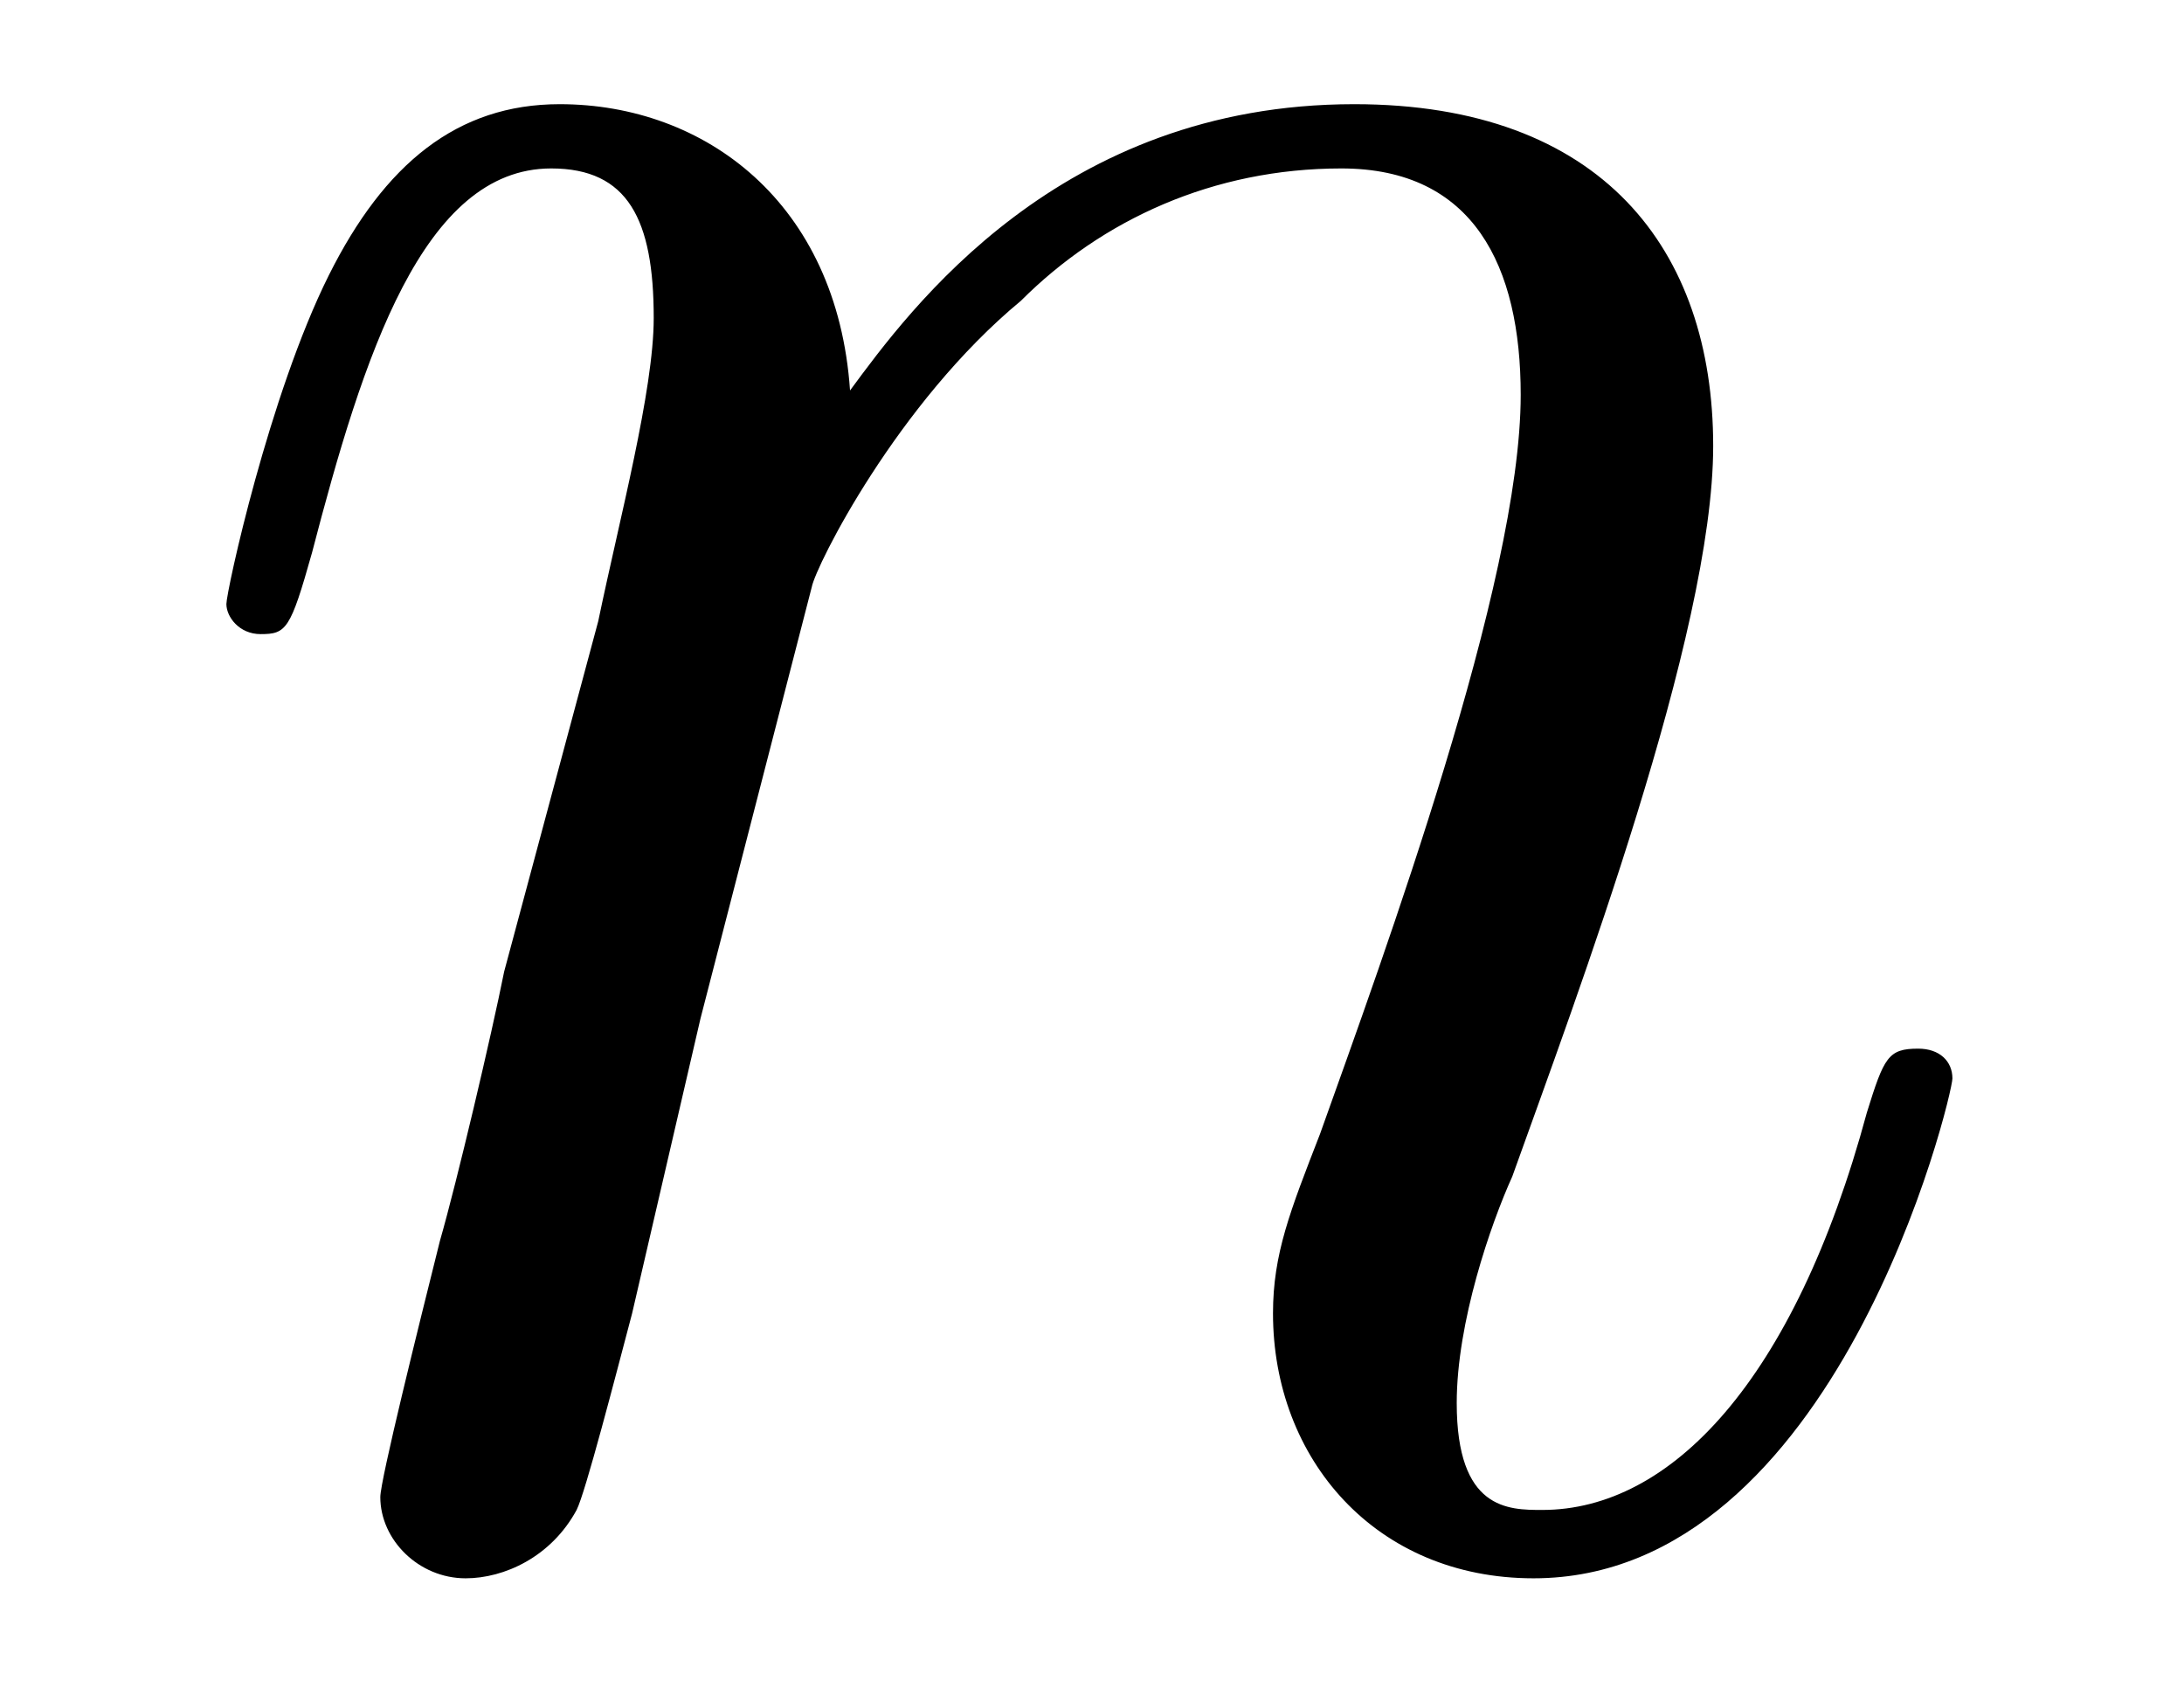
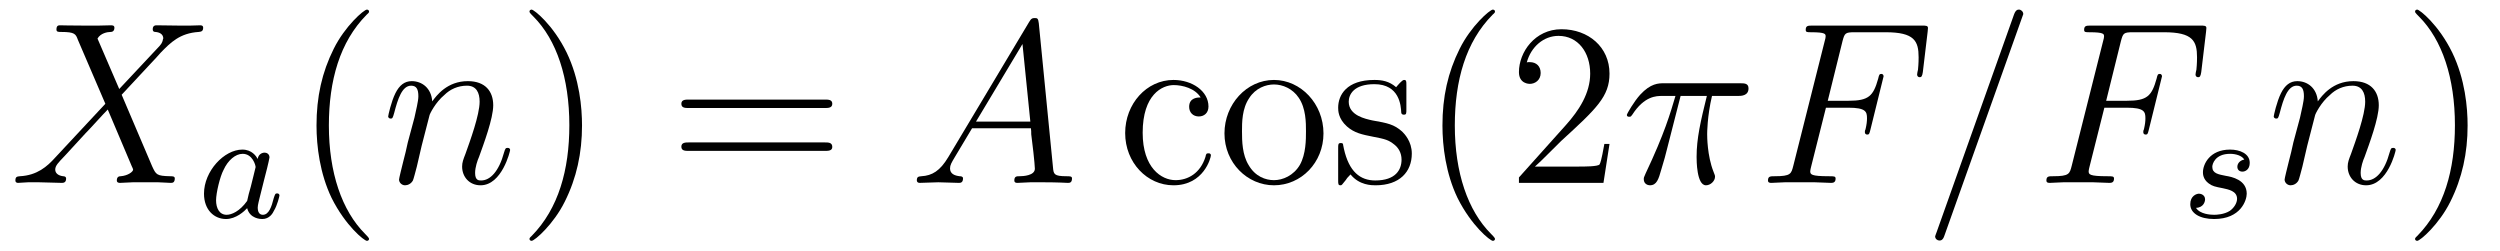
- <svg xmlns="http://www.w3.org/2000/svg" xmlns:xlink="http://www.w3.org/1999/xlink" viewBox="0 0 7.988 6.147" version="1.2">
+ <svg xmlns="http://www.w3.org/2000/svg" xmlns:xlink="http://www.w3.org/1999/xlink" viewBox="0 0 129.403 12.955" version="1.2">
  <defs>
    <g>
      <symbol overflow="visible" id="glyph0-0">
        <path style="stroke:none;" d="" />
      </symbol>
      <symbol overflow="visible" id="glyph0-1">
+         <path style="stroke:none;" d="M 5.672 -4.859 L 4.547 -7.469 C 4.703 -7.75 5.062 -7.812 5.219 -7.812 C 5.281 -7.812 5.422 -7.828 5.422 -8.031 C 5.422 -8.156 5.312 -8.156 5.234 -8.156 C 5.031 -8.156 4.797 -8.141 4.594 -8.141 L 3.891 -8.141 C 3.172 -8.141 2.641 -8.156 2.625 -8.156 C 2.531 -8.156 2.422 -8.156 2.422 -7.938 C 2.422 -7.812 2.516 -7.812 2.672 -7.812 C 3.375 -7.812 3.422 -7.703 3.531 -7.406 L 4.953 -4.094 L 2.359 -1.312 C 1.938 -0.844 1.422 -0.391 0.531 -0.344 C 0.391 -0.328 0.297 -0.328 0.297 -0.125 C 0.297 -0.078 0.312 0 0.438 0 C 0.609 0 0.781 -0.031 0.953 -0.031 L 1.516 -0.031 C 1.906 -0.031 2.312 0 2.688 0 C 2.766 0 2.922 0 2.922 -0.219 C 2.922 -0.328 2.828 -0.344 2.766 -0.344 C 2.516 -0.375 2.359 -0.5 2.359 -0.688 C 2.359 -0.891 2.516 -1.047 2.859 -1.406 L 3.922 -2.562 C 4.188 -2.828 4.812 -3.531 5.078 -3.797 L 6.328 -0.844 C 6.344 -0.828 6.391 -0.703 6.391 -0.688 C 6.391 -0.578 6.125 -0.375 5.75 -0.344 C 5.672 -0.344 5.547 -0.328 5.547 -0.125 C 5.547 0 5.672 0 5.719 0 C 5.922 0 6.172 -0.031 6.375 -0.031 L 7.688 -0.031 C 7.906 -0.031 8.125 0 8.328 0 C 8.422 0 8.547 0 8.547 -0.234 C 8.547 -0.344 8.422 -0.344 8.312 -0.344 C 7.609 -0.359 7.578 -0.422 7.375 -0.859 L 5.797 -4.562 L 7.312 -6.188 C 7.438 -6.312 7.703 -6.609 7.812 -6.734 C 8.328 -7.266 8.812 -7.75 9.781 -7.812 C 9.891 -7.828 10.016 -7.828 10.016 -8.031 C 10.016 -8.156 9.906 -8.156 9.859 -8.156 C 9.688 -8.156 9.516 -8.141 9.344 -8.141 L 8.797 -8.141 C 8.422 -8.141 8 -8.156 7.625 -8.156 C 7.547 -8.156 7.406 -8.156 7.406 -7.953 C 7.406 -7.828 7.484 -7.812 7.547 -7.812 C 7.75 -7.797 7.953 -7.703 7.953 -7.469 L 7.938 -7.453 C 7.922 -7.359 7.906 -7.25 7.766 -7.094 Z M 5.672 -4.859 " />
+       </symbol>
+       <symbol overflow="visible" id="glyph0-2">
        <path style="stroke:none;" d="M 2.469 -3.5 C 2.484 -3.578 2.781 -4.172 3.234 -4.547 C 3.531 -4.844 3.938 -5.031 4.406 -5.031 C 4.891 -5.031 5.062 -4.672 5.062 -4.203 C 5.062 -3.516 4.562 -2.156 4.328 -1.5 C 4.219 -1.219 4.156 -1.062 4.156 -0.844 C 4.156 -0.312 4.531 0.125 5.109 0.125 C 6.219 0.125 6.641 -1.641 6.641 -1.703 C 6.641 -1.766 6.594 -1.812 6.516 -1.812 C 6.406 -1.812 6.391 -1.781 6.328 -1.578 C 6.062 -0.594 5.609 -0.125 5.141 -0.125 C 5.016 -0.125 4.828 -0.125 4.828 -0.516 C 4.828 -0.812 4.953 -1.172 5.031 -1.344 C 5.266 -2 5.766 -3.328 5.766 -4.016 C 5.766 -4.734 5.359 -5.266 4.453 -5.266 C 3.375 -5.266 2.828 -4.516 2.609 -4.219 C 2.562 -4.906 2.078 -5.266 1.547 -5.266 C 1.172 -5.266 0.906 -5.047 0.703 -4.641 C 0.484 -4.203 0.328 -3.484 0.328 -3.438 C 0.328 -3.391 0.375 -3.328 0.453 -3.328 C 0.547 -3.328 0.562 -3.344 0.641 -3.625 C 0.828 -4.344 1.047 -5.031 1.516 -5.031 C 1.797 -5.031 1.891 -4.844 1.891 -4.484 C 1.891 -4.219 1.766 -3.75 1.688 -3.375 L 1.344 -2.094 C 1.297 -1.859 1.172 -1.328 1.109 -1.109 C 1.031 -0.797 0.891 -0.234 0.891 -0.172 C 0.891 -0.016 1.031 0.125 1.203 0.125 C 1.344 0.125 1.516 0.047 1.609 -0.125 C 1.641 -0.188 1.75 -0.609 1.812 -0.844 L 2.062 -1.922 Z M 2.469 -3.5 " />
+       </symbol>
+       <symbol overflow="visible" id="glyph0-3">
+         <path style="stroke:none;" d="M 2.031 -1.328 C 1.609 -0.625 1.203 -0.375 0.641 -0.344 C 0.5 -0.328 0.406 -0.328 0.406 -0.125 C 0.406 -0.047 0.469 0 0.547 0 C 0.766 0 1.297 -0.031 1.516 -0.031 C 1.859 -0.031 2.25 0 2.578 0 C 2.656 0 2.797 0 2.797 -0.234 C 2.797 -0.328 2.703 -0.344 2.625 -0.344 C 2.359 -0.375 2.125 -0.469 2.125 -0.75 C 2.125 -0.922 2.203 -1.047 2.359 -1.312 L 3.266 -2.828 L 6.312 -2.828 C 6.328 -2.719 6.328 -2.625 6.328 -2.516 C 6.375 -2.203 6.516 -0.953 6.516 -0.734 C 6.516 -0.375 5.906 -0.344 5.719 -0.344 C 5.578 -0.344 5.453 -0.344 5.453 -0.125 C 5.453 0 5.562 0 5.625 0 C 5.828 0 6.078 -0.031 6.281 -0.031 L 6.953 -0.031 C 7.688 -0.031 8.219 0 8.219 0 C 8.312 0 8.438 0 8.438 -0.234 C 8.438 -0.344 8.328 -0.344 8.156 -0.344 C 7.5 -0.344 7.484 -0.453 7.453 -0.812 L 6.719 -8.266 C 6.688 -8.516 6.641 -8.531 6.516 -8.531 C 6.391 -8.531 6.328 -8.516 6.219 -8.328 Z M 3.469 -3.172 L 5.875 -7.188 L 6.281 -3.172 Z M 3.469 -3.172 " />
+       </symbol>
+       <symbol overflow="visible" id="glyph0-4">
+         <path style="stroke:none;" d="M 3.094 -4.5 L 4.453 -4.5 C 4.125 -3.172 3.922 -2.297 3.922 -1.344 C 3.922 -1.172 3.922 0.125 4.406 0.125 C 4.656 0.125 4.875 -0.109 4.875 -0.312 C 4.875 -0.375 4.875 -0.391 4.797 -0.578 C 4.469 -1.406 4.469 -2.422 4.469 -2.516 C 4.469 -2.578 4.469 -3.438 4.719 -4.5 L 6.062 -4.5 C 6.219 -4.5 6.609 -4.5 6.609 -4.891 C 6.609 -5.156 6.391 -5.156 6.172 -5.156 L 2.234 -5.156 C 1.953 -5.156 1.547 -5.156 1 -4.562 C 0.688 -4.219 0.312 -3.578 0.312 -3.516 C 0.312 -3.438 0.375 -3.422 0.438 -3.422 C 0.531 -3.422 0.531 -3.453 0.594 -3.531 C 1.219 -4.5 1.844 -4.5 2.141 -4.5 L 2.828 -4.5 C 2.562 -3.609 2.266 -2.562 1.281 -0.484 C 1.188 -0.281 1.188 -0.266 1.188 -0.188 C 1.188 0.062 1.406 0.125 1.5 0.125 C 1.859 0.125 1.953 -0.188 2.094 -0.688 C 2.281 -1.297 2.281 -1.328 2.406 -1.812 Z M 3.094 -4.5 " />
+       </symbol>
+       <symbol overflow="visible" id="glyph0-5">
+         <path style="stroke:none;" d="M 3.547 -3.891 L 4.703 -3.891 C 5.609 -3.891 5.672 -3.688 5.672 -3.344 C 5.672 -3.188 5.656 -3.031 5.594 -2.766 C 5.562 -2.719 5.562 -2.656 5.562 -2.625 C 5.562 -2.547 5.609 -2.5 5.688 -2.5 C 5.781 -2.5 5.797 -2.547 5.844 -2.734 L 6.531 -5.516 C 6.531 -5.562 6.5 -5.641 6.422 -5.641 C 6.312 -5.641 6.297 -5.594 6.25 -5.391 C 6 -4.5 5.766 -4.25 4.719 -4.25 L 3.641 -4.25 L 4.406 -7.344 C 4.516 -7.75 4.547 -7.797 5.031 -7.797 L 6.641 -7.797 C 8.125 -7.797 8.344 -7.344 8.344 -6.5 C 8.344 -6.438 8.344 -6.172 8.312 -5.859 C 8.297 -5.812 8.266 -5.656 8.266 -5.609 C 8.266 -5.516 8.328 -5.469 8.406 -5.469 C 8.484 -5.469 8.531 -5.516 8.562 -5.734 L 8.812 -7.828 C 8.812 -7.859 8.828 -7.984 8.828 -8.016 C 8.828 -8.141 8.719 -8.141 8.516 -8.141 L 2.844 -8.141 C 2.625 -8.141 2.5 -8.141 2.5 -7.922 C 2.5 -7.797 2.578 -7.797 2.781 -7.797 C 3.531 -7.797 3.531 -7.703 3.531 -7.578 C 3.531 -7.516 3.516 -7.469 3.484 -7.344 L 1.859 -0.891 C 1.75 -0.469 1.734 -0.344 0.891 -0.344 C 0.672 -0.344 0.547 -0.344 0.547 -0.125 C 0.547 0 0.656 0 0.734 0 C 0.953 0 1.188 -0.031 1.422 -0.031 L 2.969 -0.031 C 3.234 -0.031 3.531 0 3.797 0 C 3.891 0 4.047 0 4.047 -0.219 C 4.047 -0.344 3.969 -0.344 3.703 -0.344 C 2.766 -0.344 2.734 -0.438 2.734 -0.609 C 2.734 -0.672 2.766 -0.766 2.781 -0.844 Z M 3.547 -3.891 " />
+       </symbol>
+       <symbol overflow="visible" id="glyph0-6">
+         <path style="stroke:none;" d="M 5.125 -8.516 C 5.125 -8.531 5.203 -8.719 5.203 -8.734 C 5.203 -8.875 5.078 -8.969 4.984 -8.969 C 4.922 -8.969 4.812 -8.969 4.719 -8.703 L 0.719 2.547 C 0.719 2.562 0.641 2.734 0.641 2.766 C 0.641 2.906 0.766 2.984 0.859 2.984 C 0.938 2.984 1.047 2.969 1.125 2.719 Z M 5.125 -8.516 " />
+       </symbol>
+       <symbol overflow="visible" id="glyph1-0">
+         <path style="stroke:none;" d="" />
+       </symbol>
+       <symbol overflow="visible" id="glyph1-1">
+         <path style="stroke:none;" d="M 3.125 -3.031 C 3.047 -3.172 2.828 -3.516 2.328 -3.516 C 1.391 -3.516 0.344 -2.406 0.344 -1.234 C 0.344 -0.391 0.875 0.078 1.484 0.078 C 2 0.078 2.438 -0.328 2.578 -0.484 C 2.719 0.062 3.266 0.078 3.359 0.078 C 3.734 0.078 3.906 -0.219 3.969 -0.359 C 4.141 -0.641 4.25 -1.109 4.25 -1.141 C 4.25 -1.188 4.219 -1.25 4.125 -1.25 C 4.031 -1.25 4.016 -1.188 3.953 -1 C 3.844 -0.562 3.703 -0.141 3.391 -0.141 C 3.203 -0.141 3.125 -0.297 3.125 -0.516 C 3.125 -0.656 3.203 -0.922 3.25 -1.125 C 3.297 -1.328 3.422 -1.797 3.453 -1.938 L 3.609 -2.547 C 3.656 -2.734 3.734 -3.078 3.734 -3.109 C 3.734 -3.297 3.578 -3.359 3.484 -3.359 C 3.359 -3.359 3.156 -3.281 3.125 -3.031 Z M 2.578 -0.859 C 2.188 -0.312 1.766 -0.141 1.516 -0.141 C 1.141 -0.141 0.969 -0.484 0.969 -0.891 C 0.969 -1.266 1.172 -2.125 1.359 -2.469 C 1.578 -2.953 1.969 -3.297 2.344 -3.297 C 2.859 -3.297 3.016 -2.703 3.016 -2.609 C 3.016 -2.578 2.812 -1.797 2.766 -1.594 C 2.656 -1.219 2.656 -1.203 2.578 -0.859 Z M 2.578 -0.859 " />
+       </symbol>
+       <symbol overflow="visible" id="glyph1-2">
+         <path style="stroke:none;" d="M 3.219 -3 C 3.031 -2.969 2.859 -2.828 2.859 -2.625 C 2.859 -2.484 2.953 -2.375 3.125 -2.375 C 3.25 -2.375 3.5 -2.469 3.5 -2.828 C 3.5 -3.312 2.984 -3.516 2.484 -3.516 C 1.422 -3.516 1.078 -2.75 1.078 -2.344 C 1.078 -2.266 1.078 -1.984 1.375 -1.766 C 1.562 -1.625 1.703 -1.594 2.109 -1.516 C 2.391 -1.453 2.844 -1.375 2.844 -0.969 C 2.844 -0.75 2.688 -0.5 2.469 -0.344 C 2.172 -0.156 1.781 -0.141 1.656 -0.141 C 1.469 -0.141 0.922 -0.172 0.719 -0.5 C 1.125 -0.516 1.188 -0.844 1.188 -0.938 C 1.188 -1.172 0.969 -1.234 0.875 -1.234 C 0.75 -1.234 0.422 -1.125 0.422 -0.688 C 0.422 -0.219 0.922 0.078 1.656 0.078 C 3.047 0.078 3.344 -0.906 3.344 -1.234 C 3.344 -1.953 2.562 -2.109 2.266 -2.156 C 1.875 -2.234 1.562 -2.281 1.562 -2.625 C 1.562 -2.766 1.703 -3.297 2.484 -3.297 C 2.781 -3.297 3.094 -3.203 3.219 -3 Z M 3.219 -3 " />
+       </symbol>
+       <symbol overflow="visible" id="glyph2-0">
+         <path style="stroke:none;" d="" />
+       </symbol>
+       <symbol overflow="visible" id="glyph2-1">
+         <path style="stroke:none;" d="M 3.891 2.906 C 3.891 2.875 3.891 2.844 3.688 2.641 C 2.484 1.438 1.812 -0.531 1.812 -2.969 C 1.812 -5.297 2.375 -7.297 3.766 -8.703 C 3.891 -8.812 3.891 -8.828 3.891 -8.875 C 3.891 -8.938 3.828 -8.969 3.781 -8.969 C 3.625 -8.969 2.641 -8.109 2.062 -6.938 C 1.453 -5.719 1.172 -4.453 1.172 -2.969 C 1.172 -1.906 1.344 -0.484 1.953 0.781 C 2.672 2.219 3.641 3 3.781 3 C 3.828 3 3.891 2.969 3.891 2.906 Z M 3.891 2.906 " />
+       </symbol>
+       <symbol overflow="visible" id="glyph2-2">
+         <path style="stroke:none;" d="M 3.375 -2.969 C 3.375 -3.891 3.25 -5.359 2.578 -6.75 C 1.875 -8.188 0.891 -8.969 0.766 -8.969 C 0.719 -8.969 0.656 -8.938 0.656 -8.875 C 0.656 -8.828 0.656 -8.812 0.859 -8.609 C 2.062 -7.406 2.719 -5.422 2.719 -2.984 C 2.719 -0.672 2.156 1.328 0.781 2.734 C 0.656 2.844 0.656 2.875 0.656 2.906 C 0.656 2.969 0.719 3 0.766 3 C 0.922 3 1.906 2.141 2.484 0.969 C 3.094 -0.25 3.375 -1.547 3.375 -2.969 Z M 3.375 -2.969 " />
+       </symbol>
+       <symbol overflow="visible" id="glyph2-3">
+         <path style="stroke:none;" d="M 8.062 -3.875 C 8.234 -3.875 8.453 -3.875 8.453 -4.094 C 8.453 -4.312 8.25 -4.312 8.062 -4.312 L 1.031 -4.312 C 0.859 -4.312 0.641 -4.312 0.641 -4.094 C 0.641 -3.875 0.844 -3.875 1.031 -3.875 Z M 8.062 -1.656 C 8.234 -1.656 8.453 -1.656 8.453 -1.859 C 8.453 -2.094 8.25 -2.094 8.062 -2.094 L 1.031 -2.094 C 0.859 -2.094 0.641 -2.094 0.641 -1.875 C 0.641 -1.656 0.844 -1.656 1.031 -1.656 Z M 8.062 -1.656 " />
+       </symbol>
+       <symbol overflow="visible" id="glyph2-4">
+         <path style="stroke:none;" d="M 4.328 -4.422 C 4.188 -4.422 3.734 -4.422 3.734 -3.938 C 3.734 -3.641 3.938 -3.438 4.234 -3.438 C 4.5 -3.438 4.734 -3.609 4.734 -3.953 C 4.734 -4.75 3.891 -5.328 2.922 -5.328 C 1.531 -5.328 0.422 -4.094 0.422 -2.578 C 0.422 -1.047 1.562 0.125 2.922 0.125 C 4.5 0.125 4.859 -1.312 4.859 -1.422 C 4.859 -1.531 4.766 -1.531 4.734 -1.531 C 4.625 -1.531 4.609 -1.5 4.578 -1.344 C 4.312 -0.5 3.672 -0.141 3.031 -0.141 C 2.297 -0.141 1.328 -0.781 1.328 -2.594 C 1.328 -4.578 2.344 -5.062 2.938 -5.062 C 3.391 -5.062 4.047 -4.891 4.328 -4.422 Z M 4.328 -4.422 " />
+       </symbol>
+       <symbol overflow="visible" id="glyph2-5">
+         <path style="stroke:none;" d="M 5.484 -2.562 C 5.484 -4.094 4.312 -5.328 2.922 -5.328 C 1.5 -5.328 0.359 -4.062 0.359 -2.562 C 0.359 -1.031 1.547 0.125 2.922 0.125 C 4.328 0.125 5.484 -1.047 5.484 -2.562 Z M 2.922 -0.141 C 2.484 -0.141 1.953 -0.328 1.609 -0.922 C 1.281 -1.453 1.266 -2.156 1.266 -2.672 C 1.266 -3.125 1.266 -3.844 1.641 -4.391 C 1.969 -4.906 2.5 -5.094 2.922 -5.094 C 3.375 -5.094 3.891 -4.875 4.203 -4.406 C 4.578 -3.859 4.578 -3.109 4.578 -2.672 C 4.578 -2.25 4.578 -1.5 4.266 -0.938 C 3.938 -0.375 3.375 -0.141 2.922 -0.141 Z M 2.922 -0.141 " />
+       </symbol>
+       <symbol overflow="visible" id="glyph2-6">
+         <path style="stroke:none;" d="M 3.922 -5.062 C 3.922 -5.266 3.922 -5.328 3.797 -5.328 C 3.703 -5.328 3.484 -5.062 3.391 -4.953 C 3.031 -5.266 2.656 -5.328 2.266 -5.328 C 0.828 -5.328 0.391 -4.547 0.391 -3.891 C 0.391 -3.75 0.391 -3.328 0.844 -2.922 C 1.234 -2.578 1.641 -2.5 2.188 -2.391 C 2.844 -2.266 3 -2.219 3.297 -1.984 C 3.516 -1.812 3.672 -1.547 3.672 -1.203 C 3.672 -0.688 3.375 -0.125 2.312 -0.125 C 1.531 -0.125 0.953 -0.578 0.688 -1.766 C 0.641 -1.984 0.641 -2 0.641 -2.016 C 0.609 -2.062 0.562 -2.062 0.531 -2.062 C 0.391 -2.062 0.391 -2 0.391 -1.781 L 0.391 -0.156 C 0.391 0.062 0.391 0.125 0.516 0.125 C 0.578 0.125 0.578 0.109 0.781 -0.141 C 0.844 -0.234 0.844 -0.25 1.031 -0.438 C 1.484 0.125 2.125 0.125 2.328 0.125 C 3.578 0.125 4.203 -0.578 4.203 -1.516 C 4.203 -2.156 3.812 -2.547 3.703 -2.656 C 3.281 -3.031 2.953 -3.094 2.156 -3.234 C 1.812 -3.312 0.938 -3.484 0.938 -4.203 C 0.938 -4.562 1.188 -5.109 2.266 -5.109 C 3.562 -5.109 3.641 -4 3.656 -3.641 C 3.672 -3.531 3.75 -3.531 3.797 -3.531 C 3.922 -3.531 3.922 -3.594 3.922 -3.812 Z M 3.922 -5.062 " />
+       </symbol>
+       <symbol overflow="visible" id="glyph2-7">
+         <path style="stroke:none;" d="M 5.266 -2.016 L 5 -2.016 C 4.953 -1.812 4.859 -1.141 4.75 -0.953 C 4.656 -0.844 3.984 -0.844 3.625 -0.844 L 1.406 -0.844 C 1.734 -1.125 2.469 -1.891 2.766 -2.172 C 4.594 -3.844 5.266 -4.469 5.266 -5.656 C 5.266 -7.031 4.172 -7.953 2.781 -7.953 C 1.406 -7.953 0.578 -6.766 0.578 -5.734 C 0.578 -5.125 1.109 -5.125 1.141 -5.125 C 1.406 -5.125 1.703 -5.312 1.703 -5.688 C 1.703 -6.031 1.484 -6.25 1.141 -6.25 C 1.047 -6.25 1.016 -6.25 0.984 -6.234 C 1.203 -7.047 1.859 -7.609 2.625 -7.609 C 3.641 -7.609 4.266 -6.75 4.266 -5.656 C 4.266 -4.641 3.688 -3.75 3 -2.984 L 0.578 -0.281 L 0.578 0 L 4.953 0 Z M 5.266 -2.016 " />
      </symbol>
    </g>
    <clipPath id="clip1">
-       <path d="M 0 0 L 7.988 0 L 7.988 6 L 0 6 Z M 0 0 " />
+       <path d="M 16 0 L 20 0 L 20 12.953 L 16 12.953 Z M 16 0 " />
+     </clipPath>
+     <clipPath id="clip2">
+       <path d="M 27 0 L 31 0 L 31 12.953 L 27 12.953 Z M 27 0 " />
+     </clipPath>
+     <clipPath id="clip3">
+       <path d="M 58 0 L 84 0 L 84 12.953 L 58 12.953 Z M 58 0 " />
+     </clipPath>
+     <clipPath id="clip4">
+       <path d="M 100 0 L 115 0 L 115 12.953 L 100 12.953 Z M 100 0 " />
+     </clipPath>
+     <clipPath id="clip5">
+       <path d="M 125 0 L 128 0 L 128 12.953 L 125 12.953 Z M 125 0 " />
    </clipPath>
  </defs>
  <g id="surface1">
+     <g style="fill:rgb(0%,0%,0%);fill-opacity:1;">
+       <use xlink:href="#glyph0-1" x="0.5" y="9.466" />
+     </g>
+     <g style="fill:rgb(0%,0%,0%);fill-opacity:1;">
+       <use xlink:href="#glyph1-1" x="10.215" y="11.259" />
+     </g>
    <g clip-path="url(#clip1)" clip-rule="nonzero">
      <g style="fill:rgb(0%,0%,0%);fill-opacity:1;">
-         <use xlink:href="#glyph0-1" x="0.5" y="5.647" />
+         <use xlink:href="#glyph2-1" x="15.211" y="9.466" />
+       </g>
+     </g>
+     <g style="fill:rgb(0%,0%,0%);fill-opacity:1;">
+       <use xlink:href="#glyph0-2" x="19.764" y="9.466" />
+     </g>
+     <g clip-path="url(#clip2)" clip-rule="nonzero">
+       <g style="fill:rgb(0%,0%,0%);fill-opacity:1;">
+         <use xlink:href="#glyph2-2" x="26.751" y="9.466" />
+       </g>
+     </g>
+     <g style="fill:rgb(0%,0%,0%);fill-opacity:1;">
+       <use xlink:href="#glyph2-3" x="34.627" y="9.466" />
+     </g>
+     <g style="fill:rgb(0%,0%,0%);fill-opacity:1;">
+       <use xlink:href="#glyph0-3" x="47.05" y="9.466" />
+     </g>
+     <g clip-path="url(#clip3)" clip-rule="nonzero">
+       <g style="fill:rgb(0%,0%,0%);fill-opacity:1;">
+         <use xlink:href="#glyph2-4" x="57.818" y="9.466" />
+         <use xlink:href="#glyph2-5" x="63.021" y="9.466" />
+         <use xlink:href="#glyph2-6" x="68.874" y="9.466" />
+         <use xlink:href="#glyph2-1" x="73.491" y="9.466" />
+         <use xlink:href="#glyph2-7" x="78.044" y="9.466" />
+       </g>
+     </g>
+     <g style="fill:rgb(0%,0%,0%);fill-opacity:1;">
+       <use xlink:href="#glyph0-4" x="83.896" y="9.466" />
+     </g>
+     <g style="fill:rgb(0%,0%,0%);fill-opacity:1;">
+       <use xlink:href="#glyph0-5" x="90.966" y="9.466" />
+     </g>
+     <g clip-path="url(#clip4)" clip-rule="nonzero">
+       <g style="fill:rgb(0%,0%,0%);fill-opacity:1;">
+         <use xlink:href="#glyph0-6" x="99.524" y="9.466" />
+         <use xlink:href="#glyph0-5" x="105.377" y="9.466" />
+       </g>
+     </g>
+     <g style="fill:rgb(0%,0%,0%);fill-opacity:1;">
+       <use xlink:href="#glyph1-2" x="112.949" y="11.259" />
+     </g>
+     <g style="fill:rgb(0%,0%,0%);fill-opacity:1;">
+       <use xlink:href="#glyph0-2" x="117.363" y="9.466" />
+     </g>
+     <g clip-path="url(#clip5)" clip-rule="nonzero">
+       <g style="fill:rgb(0%,0%,0%);fill-opacity:1;">
+         <use xlink:href="#glyph2-2" x="124.351" y="9.466" />
      </g>
    </g>
  </g>
</svg>
